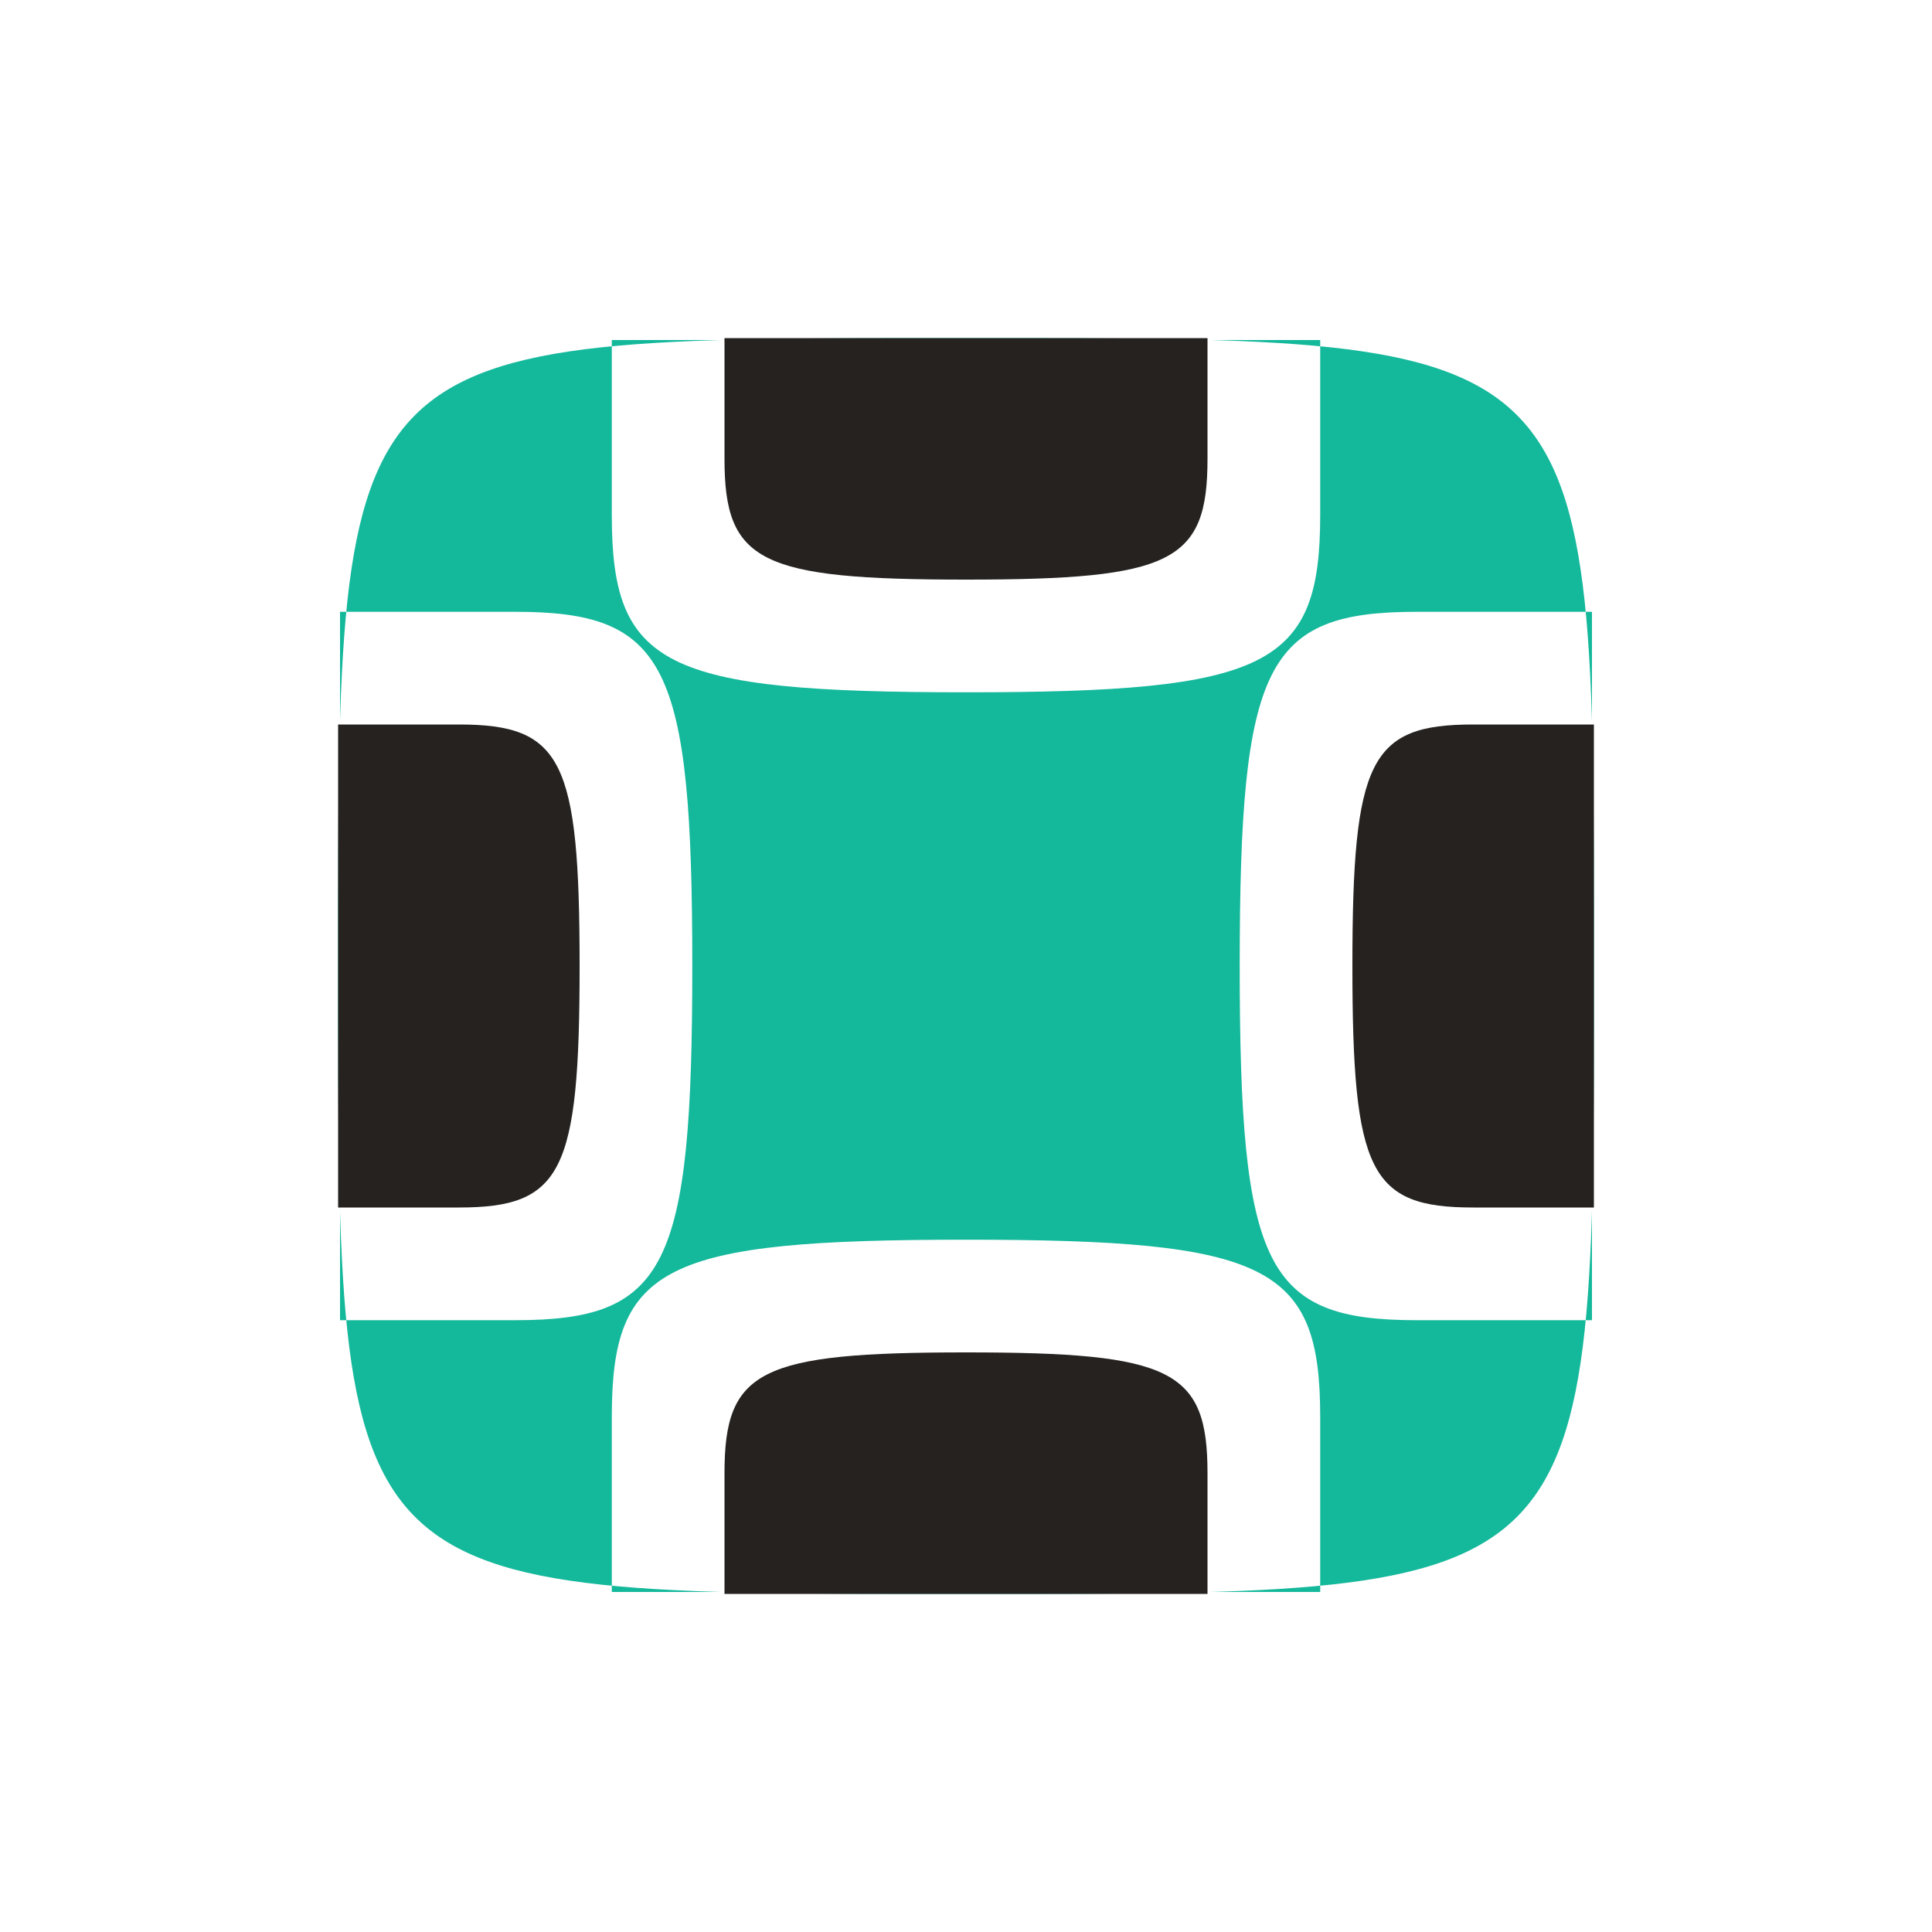
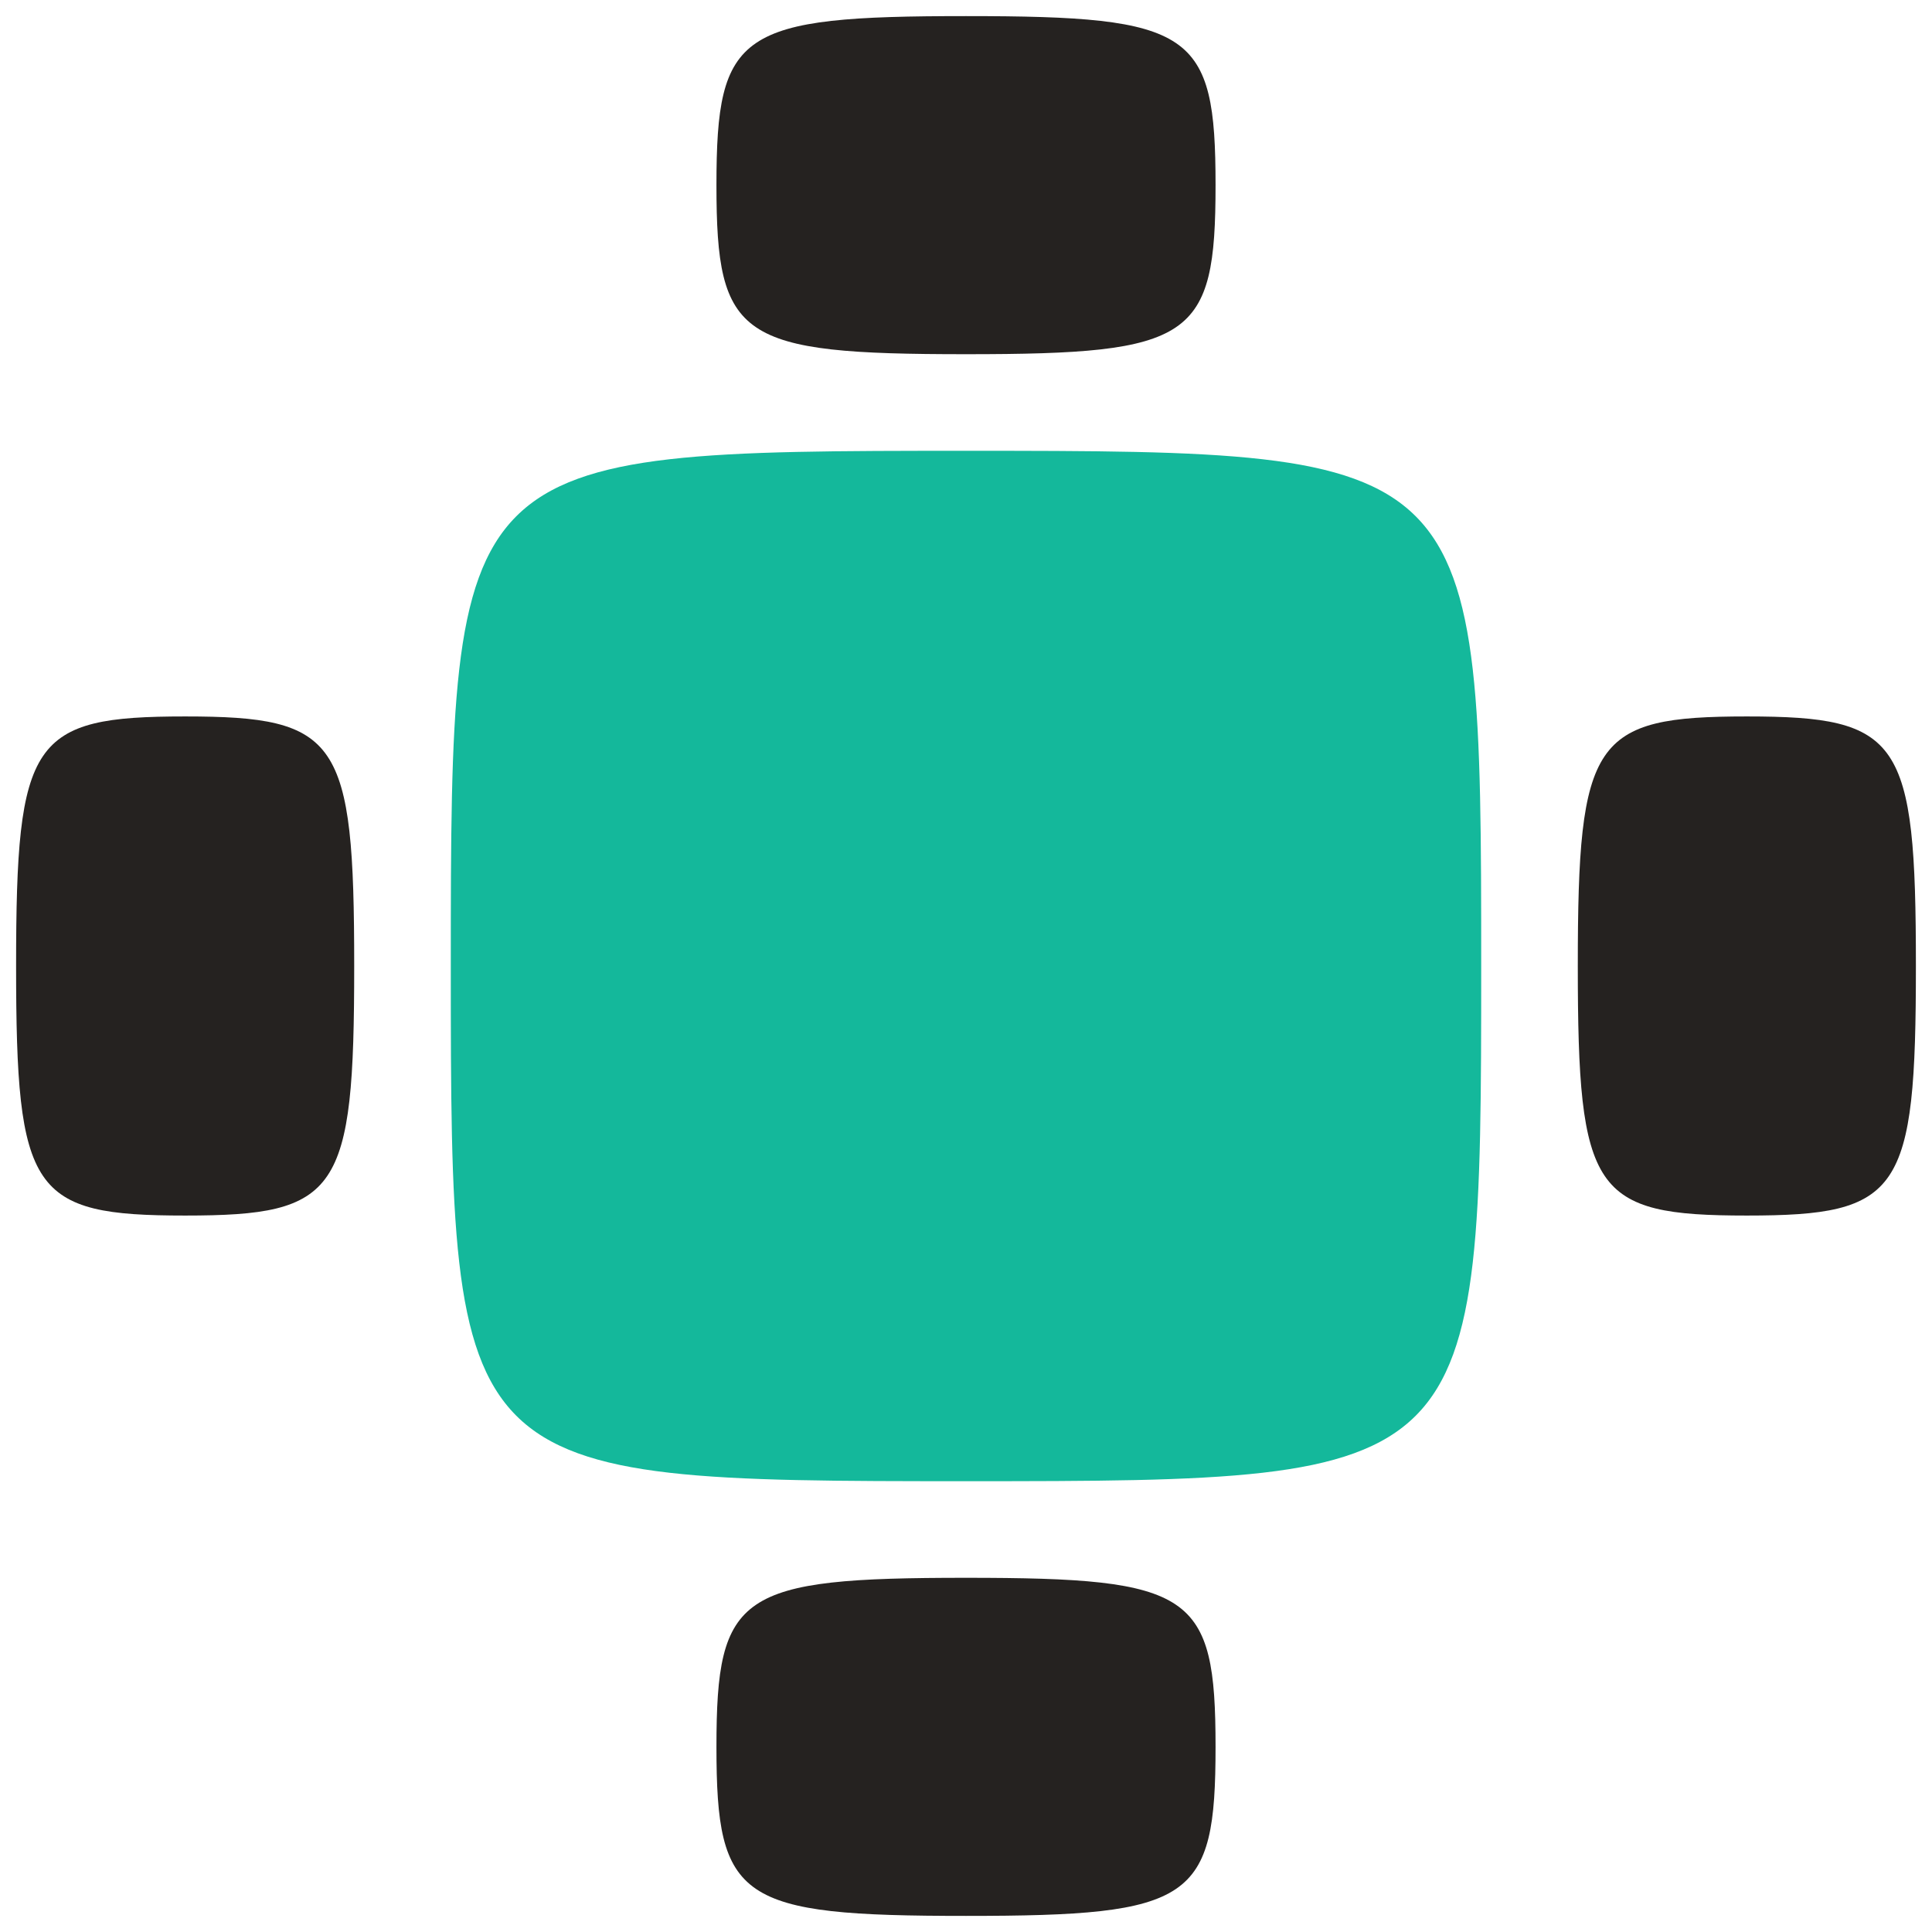
<svg xmlns="http://www.w3.org/2000/svg" viewBox="0 0 120 120">
-   <path d="M99 60C99 99.25 99.25 99 60 99C20.75 99 21 99.25 21 60C21 20.75 20.75 21 60 21C99.25 21 99 20.75 99 60ZM38 21.12L82 21.12L82 32C82 41.4 78.79 43 60 43C41.21 43 38 41.4 38 32ZM98.88 38L98.88 82L88 82C78.6 82 77 78.79 77 60C77 41.21 78.6 38 88 38ZM82 98.88L38 98.88L38 88C38 78.6 41.21 77 60 77C78.79 77 82 78.6 82 88ZM21.12 82L21.12 38L32 38C41.4 38 43 41.21 43 60C43 78.79 41.4 82 32 82Z" fill="#14b89b" fill-rule="evenodd" />
-   <path d="M45 21L75 21L75 28.5C75 34.91 72.81 36 60 36C47.19 36 45 34.91 45 28.5Z" fill="#252220" />
-   <path d="M99 45L99 75L91.5 75C85.09 75 84 72.81 84 60C84 47.19 85.09 45 91.5 45Z" fill="#252220" />
-   <path d="M75 99L45 99L45 91.5C45 85.09 47.19 84 60 84C72.81 84 75 85.09 75 91.5Z" fill="#252220" />
-   <path d="M21 75L21 45L28.5 45C34.91 45 36 47.19 36 60C36 72.81 34.91 75 28.5 75Z" fill="#252220" />
+   <path d="M92 60C92 91.82 91.82 92 60 92C28.18 92 28 91.82 28 60C28 28.18 28.18 28 60 28C91.82 28 92 28.18 92 60Z" fill="#14b89b" />
+   <path d="M75.5 11.5C75.5 21.05 74.09 22 60 22C45.91 22 44.5 21.05 44.5 11.5C44.5 1.95 45.91 1 60 1C74.09 1 75.5 1.95 75.5 11.5Z" fill="#252220" />
+   <path d="M119 60C119 74.09 118.05 75.5 108.5 75.5C98.95 75.5 98 74.09 98 60C98 45.91 98.95 44.5 108.5 44.5C118.05 44.5 119 45.91 119 60Z" fill="#252220" />
+   <path d="M75.5 108.5C75.5 118.05 74.09 119 60 119C45.91 119 44.5 118.05 44.5 108.5C44.5 98.95 45.91 98 60 98C74.09 98 75.5 98.95 75.5 108.5Z" fill="#252220" />
+   <path d="M22 60C22 74.09 21.05 75.5 11.5 75.5C1.95 75.5 1 74.09 1 60C1 45.91 1.95 44.5 11.5 44.5C21.05 44.5 22 45.91 22 60Z" fill="#252220" />
</svg>
